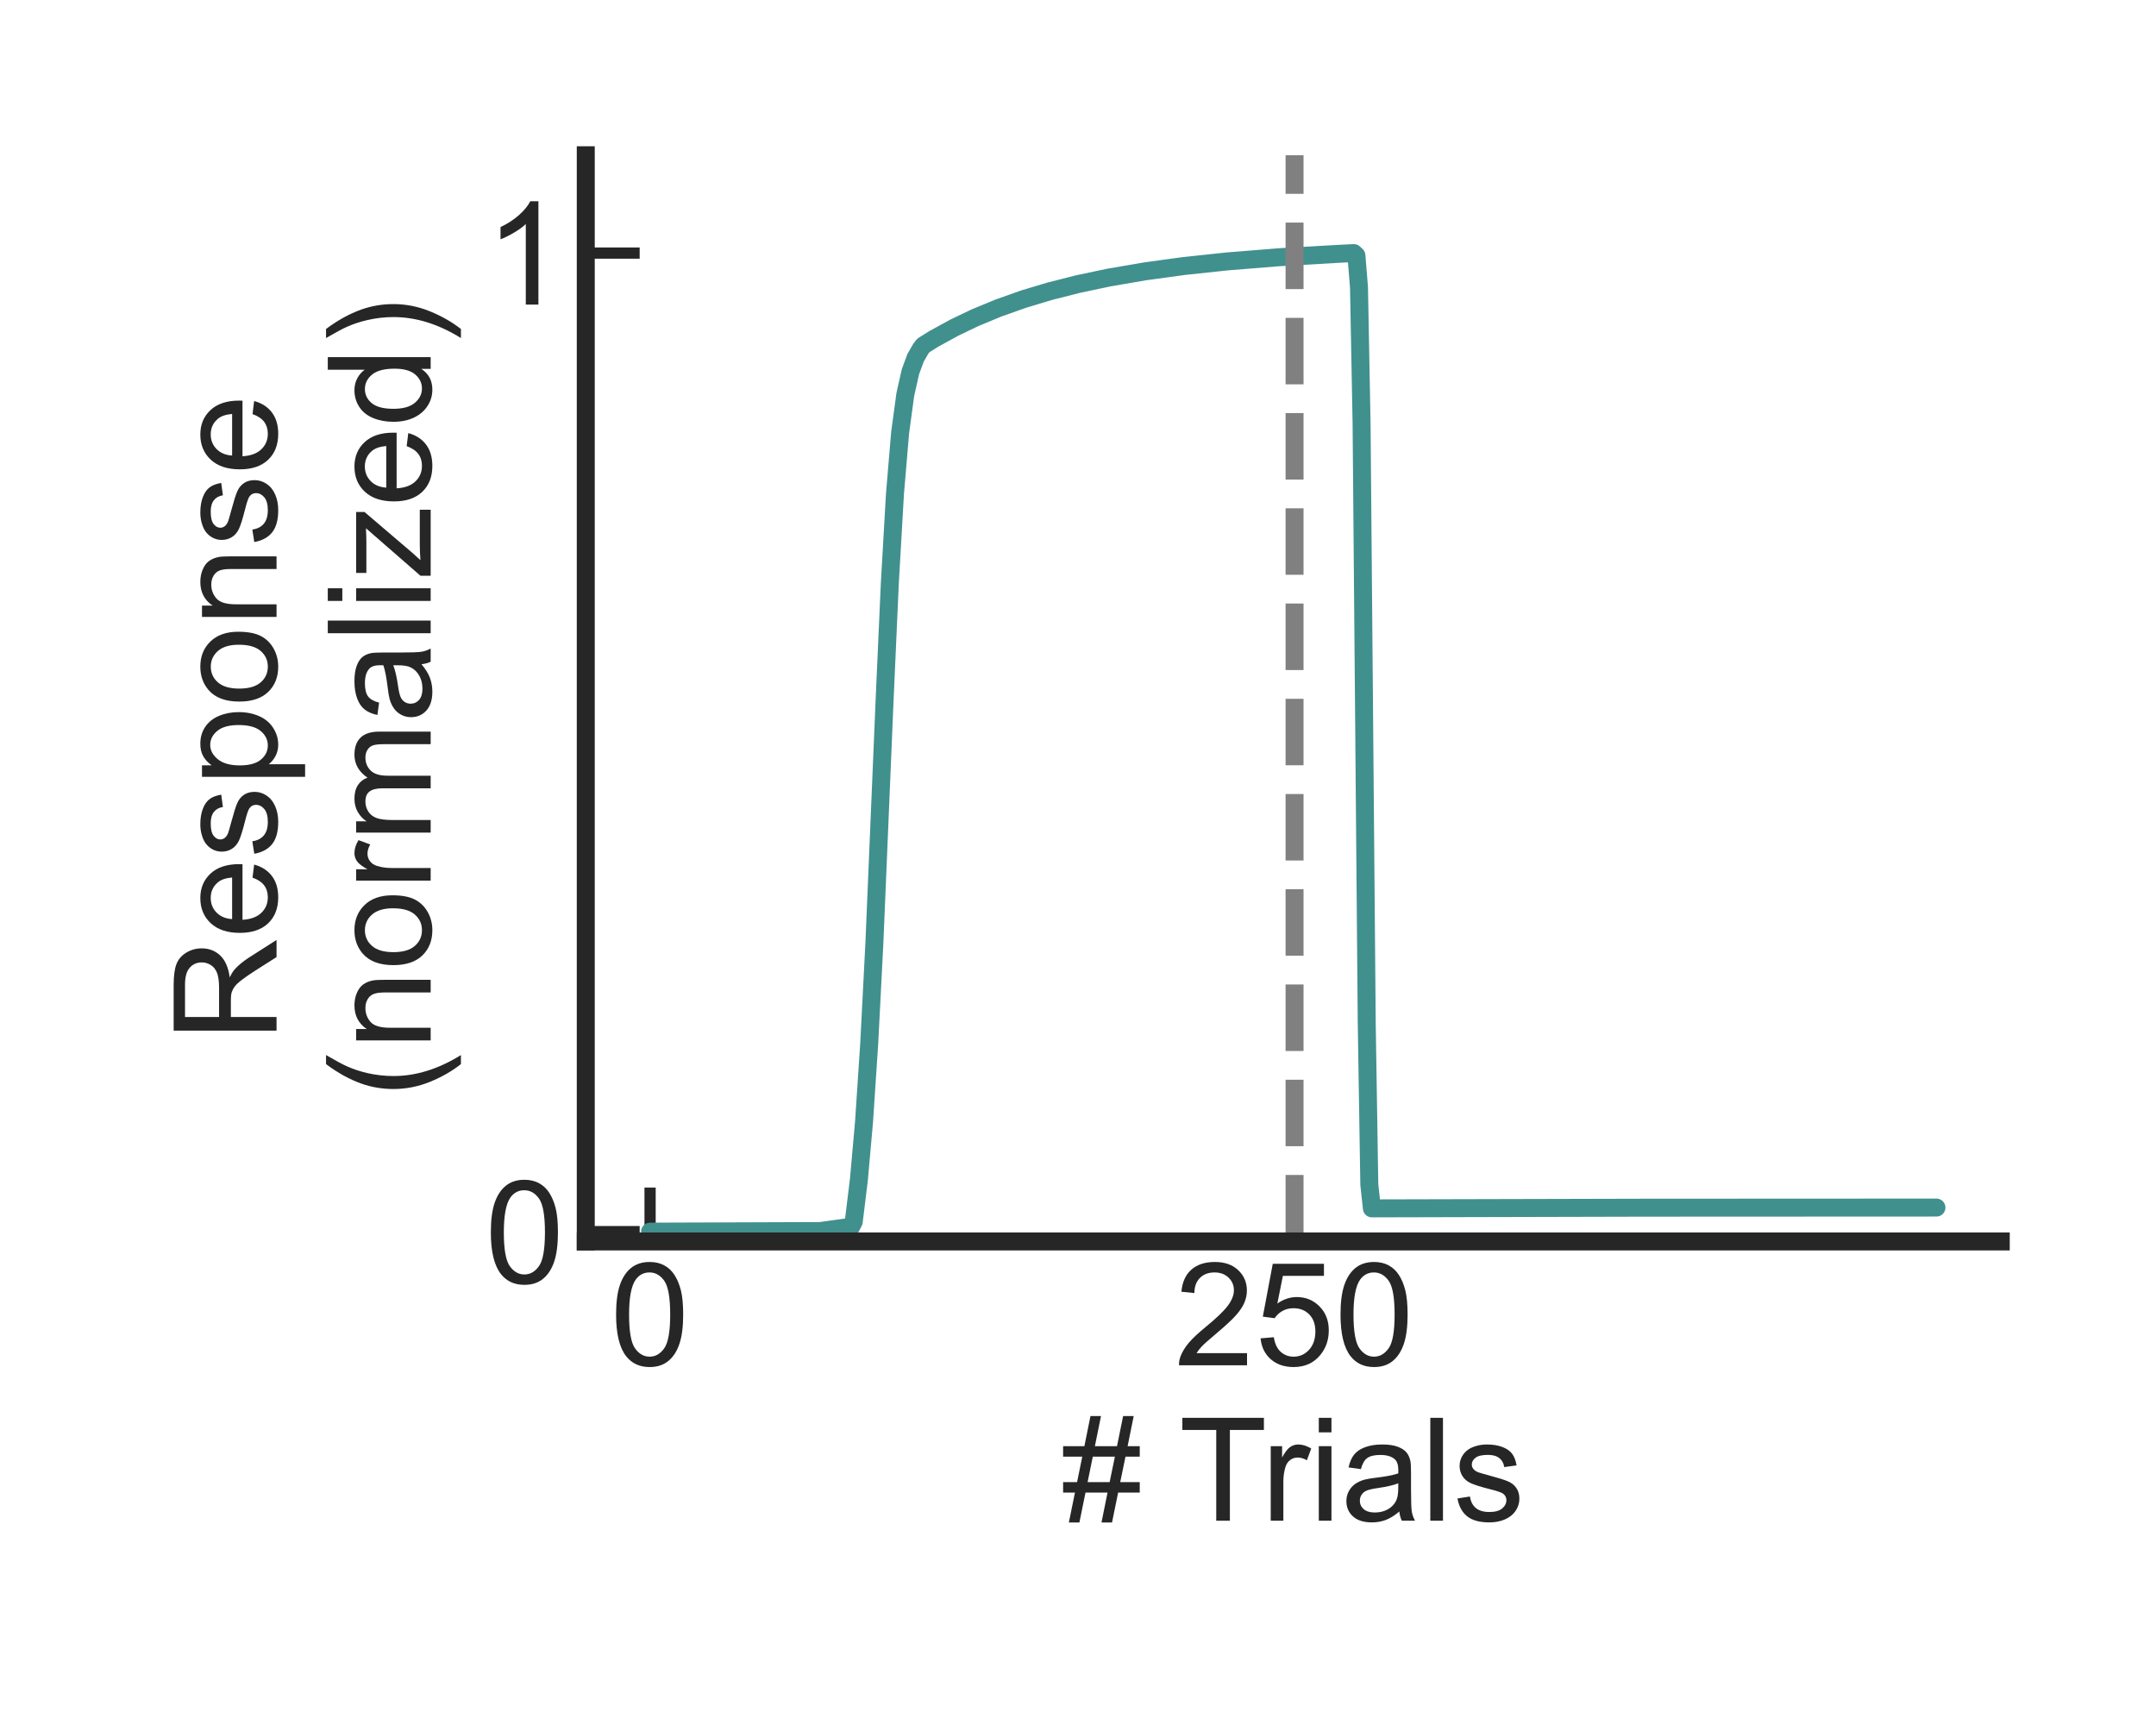
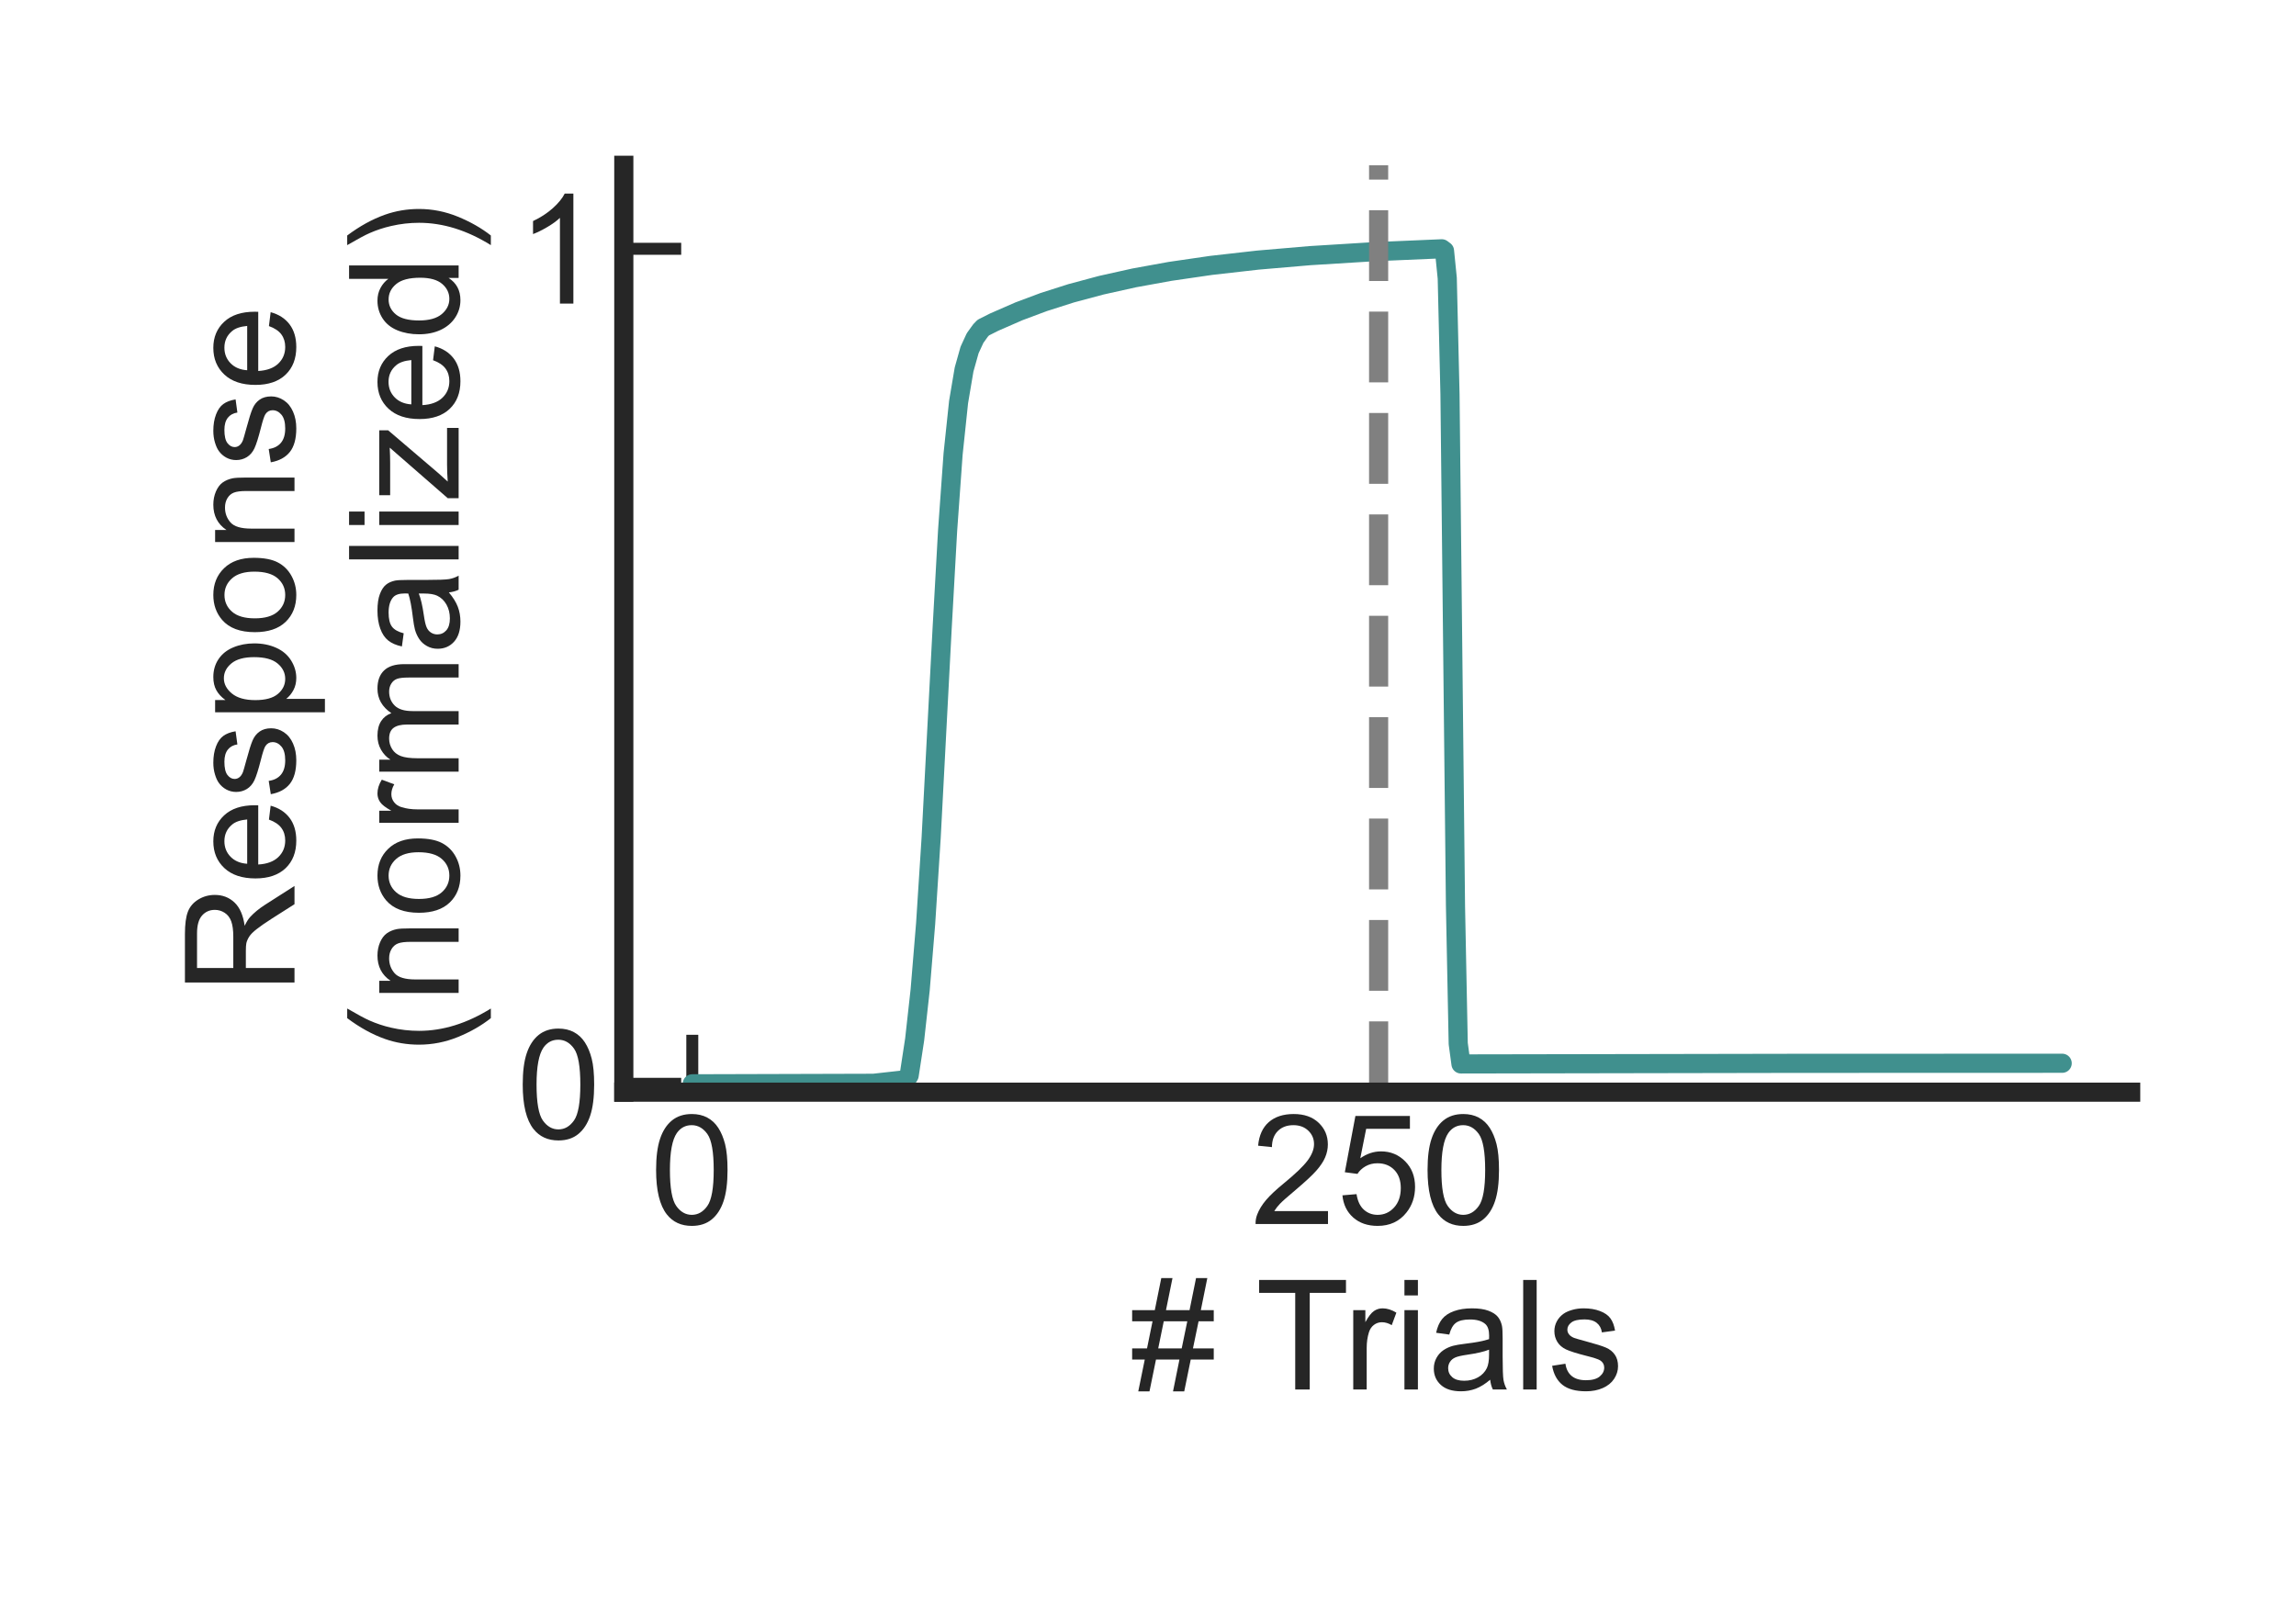
- <svg xmlns="http://www.w3.org/2000/svg" xmlns:xlink="http://www.w3.org/1999/xlink" width="360pt" height="288pt" viewBox="0 0 360 288" version="1.1">
+ <svg xmlns="http://www.w3.org/2000/svg" xmlns:xlink="http://www.w3.org/1999/xlink" width="360pt" height="252pt" viewBox="0 0 360 252" version="1.1">
  <defs>
    <style type="text/css">*{stroke-linejoin: round; stroke-linecap: butt}</style>
  </defs>
  <g id="figure_1">
    <g id="patch_1">
-       <path d="M 0 288  L 360 288  L 360 0  L 0 0  z " style="fill: #ffffff" />
+       <path d="M 0 252  L 360 252  L 360 0  L 0 0  z " style="fill: #ffffff" />
    </g>
    <g id="axes_1">
      <g id="patch_2">
-         <path d="M 97.809 207.266  L 334.08 207.266  L 334.08 25.92  L 97.809 25.92  z " style="fill: #ffffff" />
+         <path d="M 97.809 171.266  L 334.08 171.266  L 334.08 25.92  L 97.809 25.92  z " style="fill: #ffffff" />
      </g>
      <g id="matplotlib.axis_1">
        <g id="xtick_1">
          <g id="line2d_1">
            <defs>
-               <path id="mc79a0293e6" d="M 0 0  L 0 -9  " style="stroke: #262626; stroke-width: 1.875" />
+               <path id="m65c7e46928" d="M 0 0  L 0 -9  " style="stroke: #262626; stroke-width: 1.875" />
            </defs>
            <g>
-               <use xlink:href="#mc79a0293e6" x="108.548" y="207.266" style="fill: #262626; stroke: #262626; stroke-width: 1.875" />
+               <use xlink:href="#m65c7e46928" x="108.548" y="171.266" style="fill: #262626; stroke: #262626; stroke-width: 1.875" />
            </g>
          </g>
          <g id="text_1">
-             <g style="fill: #262626" transform="translate(101.8751 227.9445) scale(0.24 -0.24)">
+             <g style="fill: #262626" transform="translate(101.8751 191.9445) scale(0.24 -0.24)">
              <defs>
                <path id="ArialMT-30" d="M 266 2259  Q 266 3072 433 3567  Q 600 4063 929 4331  Q 1259 4600 1759 4600  Q 2128 4600 2406 4451  Q 2684 4303 2865 4023  Q 3047 3744 3150 3342  Q 3253 2941 3253 2259  Q 3253 1453 3087 958  Q 2922 463 2592 192  Q 2263 -78 1759 -78  Q 1097 -78 719 397  Q 266 969 266 2259  z M 844 2259  Q 844 1131 1108 757  Q 1372 384 1759 384  Q 2147 384 2411 759  Q 2675 1134 2675 2259  Q 2675 3391 2411 3762  Q 2147 4134 1753 4134  Q 1366 4134 1134 3806  Q 844 3388 844 2259  z " transform="scale(0.015625)" />
              </defs>
              <use xlink:href="#ArialMT-30" />
            </g>
          </g>
        </g>
        <g id="xtick_2">
          <g id="line2d_2">
            <g>
-               <use xlink:href="#mc79a0293e6" x="216.16" y="207.266" style="fill: #262626; stroke: #262626; stroke-width: 1.875" />
+               <use xlink:href="#m65c7e46928" x="216.16" y="171.266" style="fill: #262626; stroke: #262626; stroke-width: 1.875" />
            </g>
          </g>
          <g id="text_2">
-             <g style="fill: #262626" transform="translate(196.1401 227.9445) scale(0.24 -0.24)">
+             <g style="fill: #262626" transform="translate(196.1401 191.9445) scale(0.24 -0.24)">
              <defs>
                <path id="ArialMT-32" d="M 3222 541  L 3222 0  L 194 0  Q 188 203 259 391  Q 375 700 629 1000  Q 884 1300 1366 1694  Q 2113 2306 2375 2664  Q 2638 3022 2638 3341  Q 2638 3675 2398 3904  Q 2159 4134 1775 4134  Q 1369 4134 1125 3890  Q 881 3647 878 3216  L 300 3275  Q 359 3922 746 4261  Q 1134 4600 1788 4600  Q 2447 4600 2831 4234  Q 3216 3869 3216 3328  Q 3216 3053 3103 2787  Q 2991 2522 2730 2228  Q 2469 1934 1863 1422  Q 1356 997 1212 845  Q 1069 694 975 541  L 3222 541  z " transform="scale(0.015625)" />
                <path id="ArialMT-35" d="M 266 1200  L 856 1250  Q 922 819 1161 601  Q 1400 384 1738 384  Q 2144 384 2425 690  Q 2706 997 2706 1503  Q 2706 1984 2436 2262  Q 2166 2541 1728 2541  Q 1456 2541 1237 2417  Q 1019 2294 894 2097  L 366 2166  L 809 4519  L 3088 4519  L 3088 3981  L 1259 3981  L 1013 2750  Q 1425 3038 1878 3038  Q 2478 3038 2890 2622  Q 3303 2206 3303 1553  Q 3303 931 2941 478  Q 2500 -78 1738 -78  Q 1113 -78 717 272  Q 322 622 266 1200  z " transform="scale(0.015625)" />
              </defs>
              <use xlink:href="#ArialMT-32" />
              <use xlink:href="#ArialMT-35" transform="translate(55.61523 0)" />
              <use xlink:href="#ArialMT-30" transform="translate(111.2305 0)" />
            </g>
          </g>
        </g>
        <g id="text_3">
-           <g style="fill: #262626" transform="translate(177.2668 253.8932) scale(0.24 -0.24)">
+           <g style="fill: #262626" transform="translate(177.2668 217.8932) scale(0.24 -0.24)">
            <defs>
              <path id="ArialMT-23" d="M 322 -78  L 594 1253  L 66 1253  L 66 1719  L 688 1719  L 919 2853  L 66 2853  L 66 3319  L 1013 3319  L 1284 4659  L 1753 4659  L 1481 3319  L 2466 3319  L 2738 4659  L 3209 4659  L 2938 3319  L 3478 3319  L 3478 2853  L 2844 2853  L 2609 1719  L 3478 1719  L 3478 1253  L 2516 1253  L 2244 -78  L 1775 -78  L 2044 1253  L 1063 1253  L 791 -78  L 322 -78  z M 1156 1719  L 2138 1719  L 2372 2853  L 1388 2853  L 1156 1719  z " transform="scale(0.015625)" />
              <path id="ArialMT-20" transform="scale(0.015625)" />
              <path id="ArialMT-54" d="M 1659 0  L 1659 4041  L 150 4041  L 150 4581  L 3781 4581  L 3781 4041  L 2266 4041  L 2266 0  L 1659 0  z " transform="scale(0.015625)" />
              <path id="ArialMT-72" d="M 416 0  L 416 3319  L 922 3319  L 922 2816  Q 1116 3169 1280 3281  Q 1444 3394 1641 3394  Q 1925 3394 2219 3213  L 2025 2691  Q 1819 2813 1613 2813  Q 1428 2813 1281 2702  Q 1134 2591 1072 2394  Q 978 2094 978 1738  L 978 0  L 416 0  z " transform="scale(0.015625)" />
              <path id="ArialMT-69" d="M 425 3934  L 425 4581  L 988 4581  L 988 3934  L 425 3934  z M 425 0  L 425 3319  L 988 3319  L 988 0  L 425 0  z " transform="scale(0.015625)" />
              <path id="ArialMT-61" d="M 2588 409  Q 2275 144 1986 34  Q 1697 -75 1366 -75  Q 819 -75 525 192  Q 231 459 231 875  Q 231 1119 342 1320  Q 453 1522 633 1644  Q 813 1766 1038 1828  Q 1203 1872 1538 1913  Q 2219 1994 2541 2106  Q 2544 2222 2544 2253  Q 2544 2597 2384 2738  Q 2169 2928 1744 2928  Q 1347 2928 1158 2789  Q 969 2650 878 2297  L 328 2372  Q 403 2725 575 2942  Q 747 3159 1072 3276  Q 1397 3394 1825 3394  Q 2250 3394 2515 3294  Q 2781 3194 2906 3042  Q 3031 2891 3081 2659  Q 3109 2516 3109 2141  L 3109 1391  Q 3109 606 3145 398  Q 3181 191 3288 0  L 2700 0  Q 2613 175 2588 409  z M 2541 1666  Q 2234 1541 1622 1453  Q 1275 1403 1131 1340  Q 988 1278 909 1158  Q 831 1038 831 891  Q 831 666 1001 516  Q 1172 366 1500 366  Q 1825 366 2078 508  Q 2331 650 2450 897  Q 2541 1088 2541 1459  L 2541 1666  z " transform="scale(0.015625)" />
              <path id="ArialMT-6c" d="M 409 0  L 409 4581  L 972 4581  L 972 0  L 409 0  z " transform="scale(0.015625)" />
              <path id="ArialMT-73" d="M 197 991  L 753 1078  Q 800 744 1014 566  Q 1228 388 1613 388  Q 2000 388 2187 545  Q 2375 703 2375 916  Q 2375 1106 2209 1216  Q 2094 1291 1634 1406  Q 1016 1563 777 1677  Q 538 1791 414 1992  Q 291 2194 291 2438  Q 291 2659 392 2848  Q 494 3038 669 3163  Q 800 3259 1026 3326  Q 1253 3394 1513 3394  Q 1903 3394 2198 3281  Q 2494 3169 2634 2976  Q 2775 2784 2828 2463  L 2278 2388  Q 2241 2644 2061 2787  Q 1881 2931 1553 2931  Q 1166 2931 1000 2803  Q 834 2675 834 2503  Q 834 2394 903 2306  Q 972 2216 1119 2156  Q 1203 2125 1616 2013  Q 2213 1853 2448 1751  Q 2684 1650 2818 1456  Q 2953 1263 2953 975  Q 2953 694 2789 445  Q 2625 197 2315 61  Q 2006 -75 1616 -75  Q 969 -75 630 194  Q 291 463 197 991  z " transform="scale(0.015625)" />
            </defs>
            <use xlink:href="#ArialMT-23" />
            <use xlink:href="#ArialMT-20" transform="translate(55.61523 0)" />
            <use xlink:href="#ArialMT-54" transform="translate(81.64844 0)" />
            <use xlink:href="#ArialMT-72" transform="translate(138.9824 0)" />
            <use xlink:href="#ArialMT-69" transform="translate(172.2832 0)" />
            <use xlink:href="#ArialMT-61" transform="translate(194.5 0)" />
            <use xlink:href="#ArialMT-6c" transform="translate(250.1152 0)" />
            <use xlink:href="#ArialMT-73" transform="translate(272.332 0)" />
          </g>
        </g>
      </g>
      <g id="matplotlib.axis_2">
        <g id="ytick_1">
          <g id="line2d_3">
            <defs>
-               <path id="m1d34236c07" d="M 0 0  L 9 0  " style="stroke: #262626; stroke-width: 1.875" />
+               <path id="m0fd3b5d160" d="M 0 0  L 9 0  " style="stroke: #262626; stroke-width: 1.875" />
            </defs>
            <g>
-               <use xlink:href="#m1d34236c07" x="97.809" y="205.632" style="fill: #262626; stroke: #262626; stroke-width: 1.875" />
+               <use xlink:href="#m0fd3b5d160" x="97.809" y="169.956" style="fill: #262626; stroke: #262626; stroke-width: 1.875" />
            </g>
          </g>
          <g id="text_4">
-             <g style="fill: #262626" transform="translate(80.96232 214.2213) scale(0.24 -0.24)">
+             <g style="fill: #262626" transform="translate(80.96232 178.5457) scale(0.24 -0.24)">
              <use xlink:href="#ArialMT-30" />
            </g>
          </g>
        </g>
        <g id="ytick_2">
          <g id="line2d_4">
            <g>
-               <use xlink:href="#m1d34236c07" x="97.809" y="42.257" style="fill: #262626; stroke: #262626; stroke-width: 1.875" />
+               <use xlink:href="#m0fd3b5d160" x="97.809" y="39.014" style="fill: #262626; stroke: #262626; stroke-width: 1.875" />
            </g>
          </g>
          <g id="text_5">
-             <g style="fill: #262626" transform="translate(80.96232 50.84683) scale(0.24 -0.24)">
+             <g style="fill: #262626" transform="translate(80.96232 47.60358) scale(0.24 -0.24)">
              <defs>
                <path id="ArialMT-31" d="M 2384 0  L 1822 0  L 1822 3584  Q 1619 3391 1289 3197  Q 959 3003 697 2906  L 697 3450  Q 1169 3672 1522 3987  Q 1875 4303 2022 4600  L 2384 4600  L 2384 0  z " transform="scale(0.015625)" />
              </defs>
              <use xlink:href="#ArialMT-31" />
            </g>
          </g>
        </g>
        <g id="text_6">
-           <g style="fill: #262626" transform="translate(46.17557 173.9585) rotate(-90) scale(0.24 -0.24)">
+           <g style="fill: #262626" transform="translate(46.17557 155.9585) rotate(-90) scale(0.24 -0.24)">
            <defs>
              <path id="ArialMT-52" d="M 503 0  L 503 4581  L 2534 4581  Q 3147 4581 3465 4457  Q 3784 4334 3975 4021  Q 4166 3709 4166 3331  Q 4166 2844 3850 2509  Q 3534 2175 2875 2084  Q 3116 1969 3241 1856  Q 3506 1613 3744 1247  L 4541 0  L 3778 0  L 3172 953  Q 2906 1366 2734 1584  Q 2563 1803 2427 1890  Q 2291 1978 2150 2013  Q 2047 2034 1813 2034  L 1109 2034  L 1109 0  L 503 0  z M 1109 2559  L 2413 2559  Q 2828 2559 3062 2645  Q 3297 2731 3419 2920  Q 3541 3109 3541 3331  Q 3541 3656 3305 3865  Q 3069 4075 2559 4075  L 1109 4075  L 1109 2559  z " transform="scale(0.015625)" />
              <path id="ArialMT-65" d="M 2694 1069  L 3275 997  Q 3138 488 2766 206  Q 2394 -75 1816 -75  Q 1088 -75 661 373  Q 234 822 234 1631  Q 234 2469 665 2931  Q 1097 3394 1784 3394  Q 2450 3394 2872 2941  Q 3294 2488 3294 1666  Q 3294 1616 3291 1516  L 816 1516  Q 847 969 1125 678  Q 1403 388 1819 388  Q 2128 388 2347 550  Q 2566 713 2694 1069  z M 847 1978  L 2700 1978  Q 2663 2397 2488 2606  Q 2219 2931 1791 2931  Q 1403 2931 1139 2672  Q 875 2413 847 1978  z " transform="scale(0.015625)" />
              <path id="ArialMT-70" d="M 422 -1272  L 422 3319  L 934 3319  L 934 2888  Q 1116 3141 1344 3267  Q 1572 3394 1897 3394  Q 2322 3394 2647 3175  Q 2972 2956 3137 2557  Q 3303 2159 3303 1684  Q 3303 1175 3120 767  Q 2938 359 2589 142  Q 2241 -75 1856 -75  Q 1575 -75 1351 44  Q 1128 163 984 344  L 984 -1272  L 422 -1272  z M 931 1641  Q 931 1000 1190 694  Q 1450 388 1819 388  Q 2194 388 2461 705  Q 2728 1022 2728 1688  Q 2728 2322 2467 2637  Q 2206 2953 1844 2953  Q 1484 2953 1207 2617  Q 931 2281 931 1641  z " transform="scale(0.015625)" />
              <path id="ArialMT-6f" d="M 213 1659  Q 213 2581 725 3025  Q 1153 3394 1769 3394  Q 2453 3394 2887 2945  Q 3322 2497 3322 1706  Q 3322 1066 3130 698  Q 2938 331 2570 128  Q 2203 -75 1769 -75  Q 1072 -75 642 372  Q 213 819 213 1659  z M 791 1659  Q 791 1022 1069 705  Q 1347 388 1769 388  Q 2188 388 2466 706  Q 2744 1025 2744 1678  Q 2744 2294 2464 2611  Q 2184 2928 1769 2928  Q 1347 2928 1069 2612  Q 791 2297 791 1659  z " transform="scale(0.015625)" />
              <path id="ArialMT-6e" d="M 422 0  L 422 3319  L 928 3319  L 928 2847  Q 1294 3394 1984 3394  Q 2284 3394 2536 3286  Q 2788 3178 2913 3003  Q 3038 2828 3088 2588  Q 3119 2431 3119 2041  L 3119 0  L 2556 0  L 2556 2019  Q 2556 2363 2490 2533  Q 2425 2703 2258 2804  Q 2091 2906 1866 2906  Q 1506 2906 1245 2678  Q 984 2450 984 1813  L 984 0  L 422 0  z " transform="scale(0.015625)" />
            </defs>
            <use xlink:href="#ArialMT-52" />
            <use xlink:href="#ArialMT-65" transform="translate(72.2168 0)" />
            <use xlink:href="#ArialMT-73" transform="translate(127.832 0)" />
            <use xlink:href="#ArialMT-70" transform="translate(177.832 0)" />
            <use xlink:href="#ArialMT-6f" transform="translate(233.4473 0)" />
            <use xlink:href="#ArialMT-6e" transform="translate(289.0625 0)" />
            <use xlink:href="#ArialMT-73" transform="translate(344.6777 0)" />
            <use xlink:href="#ArialMT-65" transform="translate(394.6777 0)" />
            <use xlink:href="#ArialMT-20" transform="translate(450.293 0)" />
          </g>
-           <g style="fill: #262626" transform="translate(71.91107 183.2735) rotate(-90) scale(0.24 -0.24)">
+           <g style="fill: #262626" transform="translate(71.91107 165.2735) rotate(-90) scale(0.24 -0.24)">
            <defs>
              <path id="ArialMT-28" d="M 1497 -1347  Q 1031 -759 709 28  Q 388 816 388 1659  Q 388 2403 628 3084  Q 909 3875 1497 4659  L 1900 4659  Q 1522 4009 1400 3731  Q 1209 3300 1100 2831  Q 966 2247 966 1656  Q 966 153 1900 -1347  L 1497 -1347  z " transform="scale(0.015625)" />
              <path id="ArialMT-6d" d="M 422 0  L 422 3319  L 925 3319  L 925 2853  Q 1081 3097 1340 3245  Q 1600 3394 1931 3394  Q 2300 3394 2536 3241  Q 2772 3088 2869 2813  Q 3263 3394 3894 3394  Q 4388 3394 4653 3120  Q 4919 2847 4919 2278  L 4919 0  L 4359 0  L 4359 2091  Q 4359 2428 4304 2576  Q 4250 2725 4106 2815  Q 3963 2906 3769 2906  Q 3419 2906 3187 2673  Q 2956 2441 2956 1928  L 2956 0  L 2394 0  L 2394 2156  Q 2394 2531 2256 2718  Q 2119 2906 1806 2906  Q 1569 2906 1367 2781  Q 1166 2656 1075 2415  Q 984 2175 984 1722  L 984 0  L 422 0  z " transform="scale(0.015625)" />
              <path id="ArialMT-7a" d="M 125 0  L 125 456  L 2238 2881  Q 1878 2863 1603 2863  L 250 2863  L 250 3319  L 2963 3319  L 2963 2947  L 1166 841  L 819 456  Q 1197 484 1528 484  L 3063 484  L 3063 0  L 125 0  z " transform="scale(0.015625)" />
              <path id="ArialMT-64" d="M 2575 0  L 2575 419  Q 2259 -75 1647 -75  Q 1250 -75 917 144  Q 584 363 401 755  Q 219 1147 219 1656  Q 219 2153 384 2558  Q 550 2963 881 3178  Q 1213 3394 1622 3394  Q 1922 3394 2156 3267  Q 2391 3141 2538 2938  L 2538 4581  L 3097 4581  L 3097 0  L 2575 0  z M 797 1656  Q 797 1019 1065 703  Q 1334 388 1700 388  Q 2069 388 2326 689  Q 2584 991 2584 1609  Q 2584 2291 2321 2609  Q 2059 2928 1675 2928  Q 1300 2928 1048 2622  Q 797 2316 797 1656  z " transform="scale(0.015625)" />
              <path id="ArialMT-29" d="M 791 -1347  L 388 -1347  Q 1322 153 1322 1656  Q 1322 2244 1188 2822  Q 1081 3291 891 3722  Q 769 4003 388 4659  L 791 4659  Q 1378 3875 1659 3084  Q 1900 2403 1900 1659  Q 1900 816 1576 28  Q 1253 -759 791 -1347  z " transform="scale(0.015625)" />
            </defs>
            <use xlink:href="#ArialMT-28" />
            <use xlink:href="#ArialMT-6e" transform="translate(33.30078 0)" />
            <use xlink:href="#ArialMT-6f" transform="translate(88.91602 0)" />
            <use xlink:href="#ArialMT-72" transform="translate(144.5312 0)" />
            <use xlink:href="#ArialMT-6d" transform="translate(177.832 0)" />
            <use xlink:href="#ArialMT-61" transform="translate(261.1328 0)" />
            <use xlink:href="#ArialMT-6c" transform="translate(316.748 0)" />
            <use xlink:href="#ArialMT-69" transform="translate(338.9648 0)" />
            <use xlink:href="#ArialMT-7a" transform="translate(361.1816 0)" />
            <use xlink:href="#ArialMT-65" transform="translate(411.1816 0)" />
            <use xlink:href="#ArialMT-64" transform="translate(466.7969 0)" />
            <use xlink:href="#ArialMT-29" transform="translate(522.4121 0)" />
          </g>
        </g>
      </g>
      <g id="line2d_5">
-         <path d="M 108.548 205.632  L 136.958 205.532  L 142.123 204.815  L 142.553 203.972  L 143.414 196.955  L 144.275 187.275  L 145.136 174.26  L 145.997 157.544  L 147.719 116.595  L 148.58 97.376  L 149.44 82.414  L 150.301 72.23  L 151.162 65.879  L 152.023 62.056  L 152.884 59.727  L 153.745 58.234  L 154.175 57.675  L 155.897 56.595  L 159.341 54.704  L 162.784 53.056  L 166.658 51.449  L 170.963 49.924  L 175.267 48.63  L 180.002 47.429  L 185.167 46.338  L 191.194 45.303  L 197.65 44.419  L 204.968 43.638  L 213.577 42.948  L 223.908 42.356  L 226.06 42.257  L 226.49 42.66  L 226.921 48.009  L 227.351 70.746  L 228.212 170.819  L 228.642 197.771  L 229.073 201.746  L 274.7 201.634  L 323.34 201.611  L 323.34 201.611  " clip-path="url(#p8e54d4dcc2)" style="fill: none; stroke: #40908e; stroke-width: 3; stroke-linecap: round" />
+         <path d="M 108.548 169.956  L 136.958 169.876  L 142.123 169.301  L 142.553 168.626  L 143.414 163.002  L 144.275 155.244  L 145.136 144.813  L 145.997 131.415  L 147.719 98.594  L 148.58 83.191  L 149.44 71.199  L 150.301 63.037  L 151.162 57.946  L 152.023 54.882  L 152.884 53.016  L 153.745 51.819  L 154.175 51.371  L 155.897 50.505  L 159.771 48.815  L 163.645 47.366  L 167.95 45.993  L 172.685 44.724  L 177.85 43.575  L 183.446 42.558  L 189.902 41.618  L 197.22 40.789  L 205.398 40.089  L 215.299 39.476  L 226.06 39.014  L 226.49 39.337  L 226.921 43.624  L 227.351 61.847  L 228.212 142.055  L 228.642 163.656  L 229.073 166.841  L 281.157 166.748  L 323.34 166.734  L 323.34 166.734  " clip-path="url(#p8a6eaaedf7)" style="fill: none; stroke: #40908e; stroke-width: 3; stroke-linecap: round" />
      </g>
      <g id="line2d_6">
-         <path d="M 216.16 207.266  L 216.16 25.92  " clip-path="url(#p8e54d4dcc2)" style="fill: none; stroke-dasharray: 11.1,4.8; stroke-dashoffset: 0; stroke: #808080; stroke-width: 3" />
+         <path d="M 216.16 171.266  L 216.16 25.92  " clip-path="url(#p8a6eaaedf7)" style="fill: none; stroke-dasharray: 11.1,4.8; stroke-dashoffset: 0; stroke: #808080; stroke-width: 3" />
      </g>
      <g id="patch_3">
-         <path d="M 97.809 207.266  L 97.809 25.92  " style="fill: none; stroke: #262626; stroke-width: 3; stroke-linejoin: miter; stroke-linecap: square" />
+         <path d="M 97.809 171.266  L 97.809 25.92  " style="fill: none; stroke: #262626; stroke-width: 3; stroke-linejoin: miter; stroke-linecap: square" />
      </g>
      <g id="patch_4">
-         <path d="M 97.809 207.266  L 334.08 207.266  " style="fill: none; stroke: #262626; stroke-width: 3; stroke-linejoin: miter; stroke-linecap: square" />
+         <path d="M 97.809 171.266  L 334.08 171.266  " style="fill: none; stroke: #262626; stroke-width: 3; stroke-linejoin: miter; stroke-linecap: square" />
      </g>
    </g>
  </g>
  <defs>
-     <clipPath id="p8e54d4dcc2">
-       <rect x="97.809" y="25.92" width="236.271" height="181.346" />
+     <clipPath id="p8a6eaaedf7">
+       <rect x="97.809" y="25.92" width="236.271" height="145.346" />
    </clipPath>
  </defs>
</svg>
